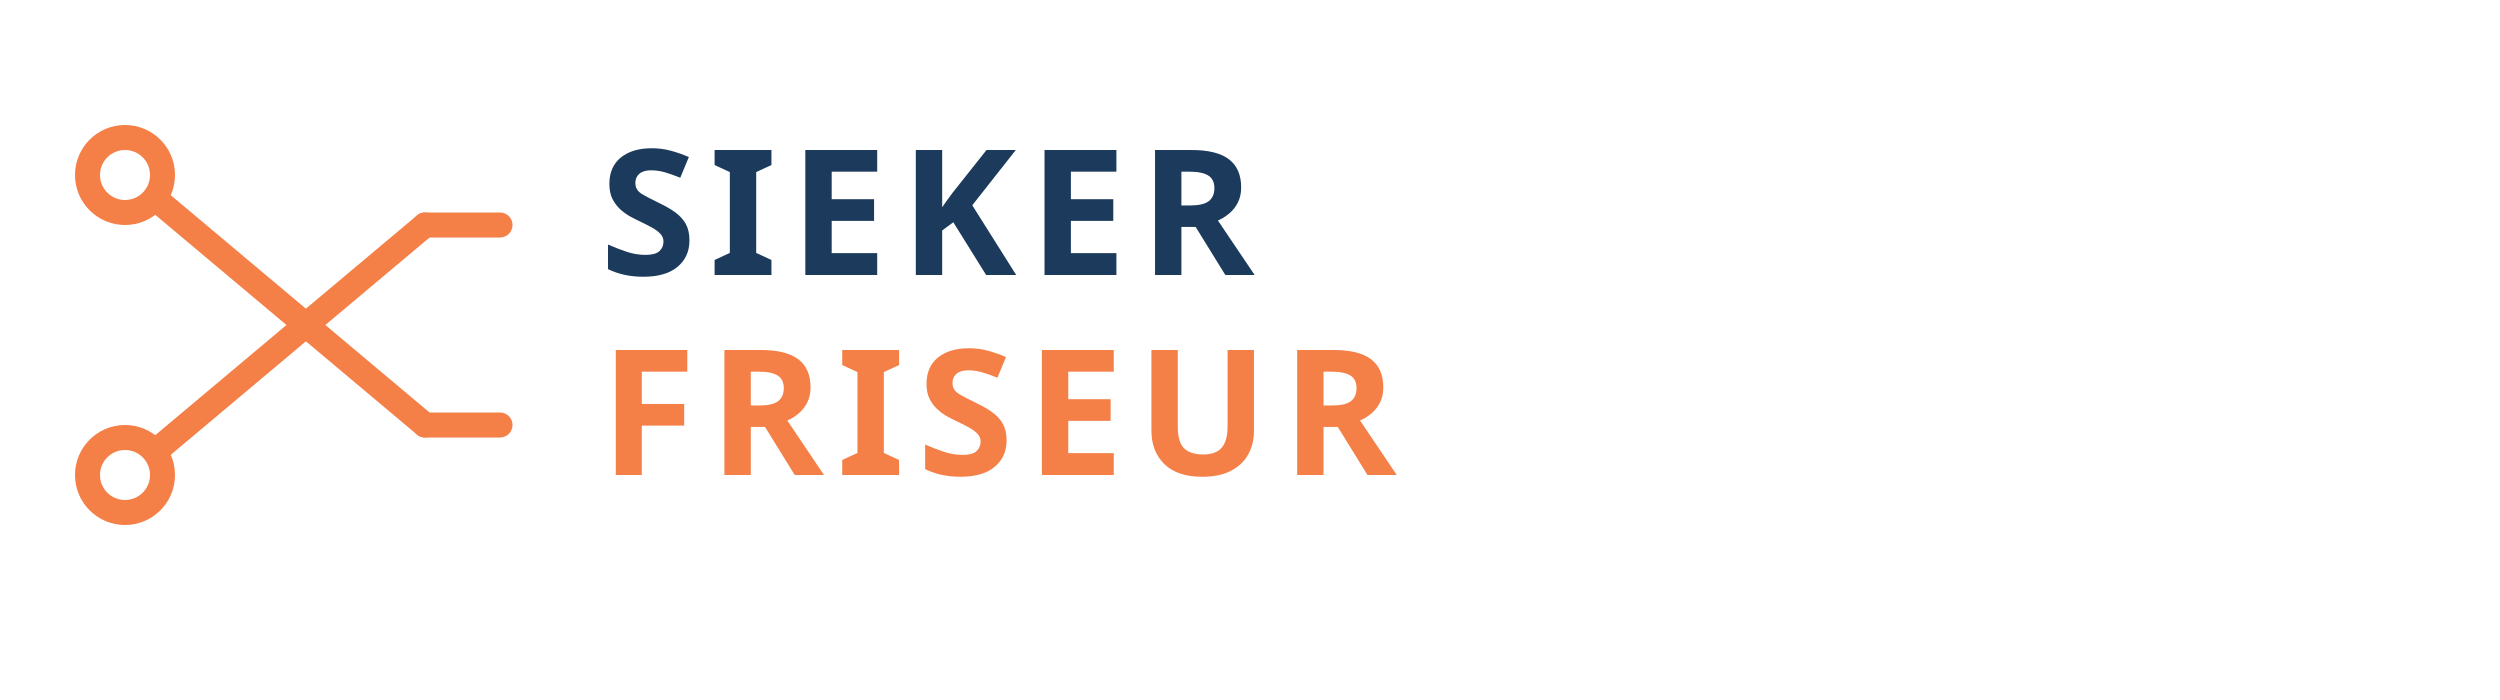
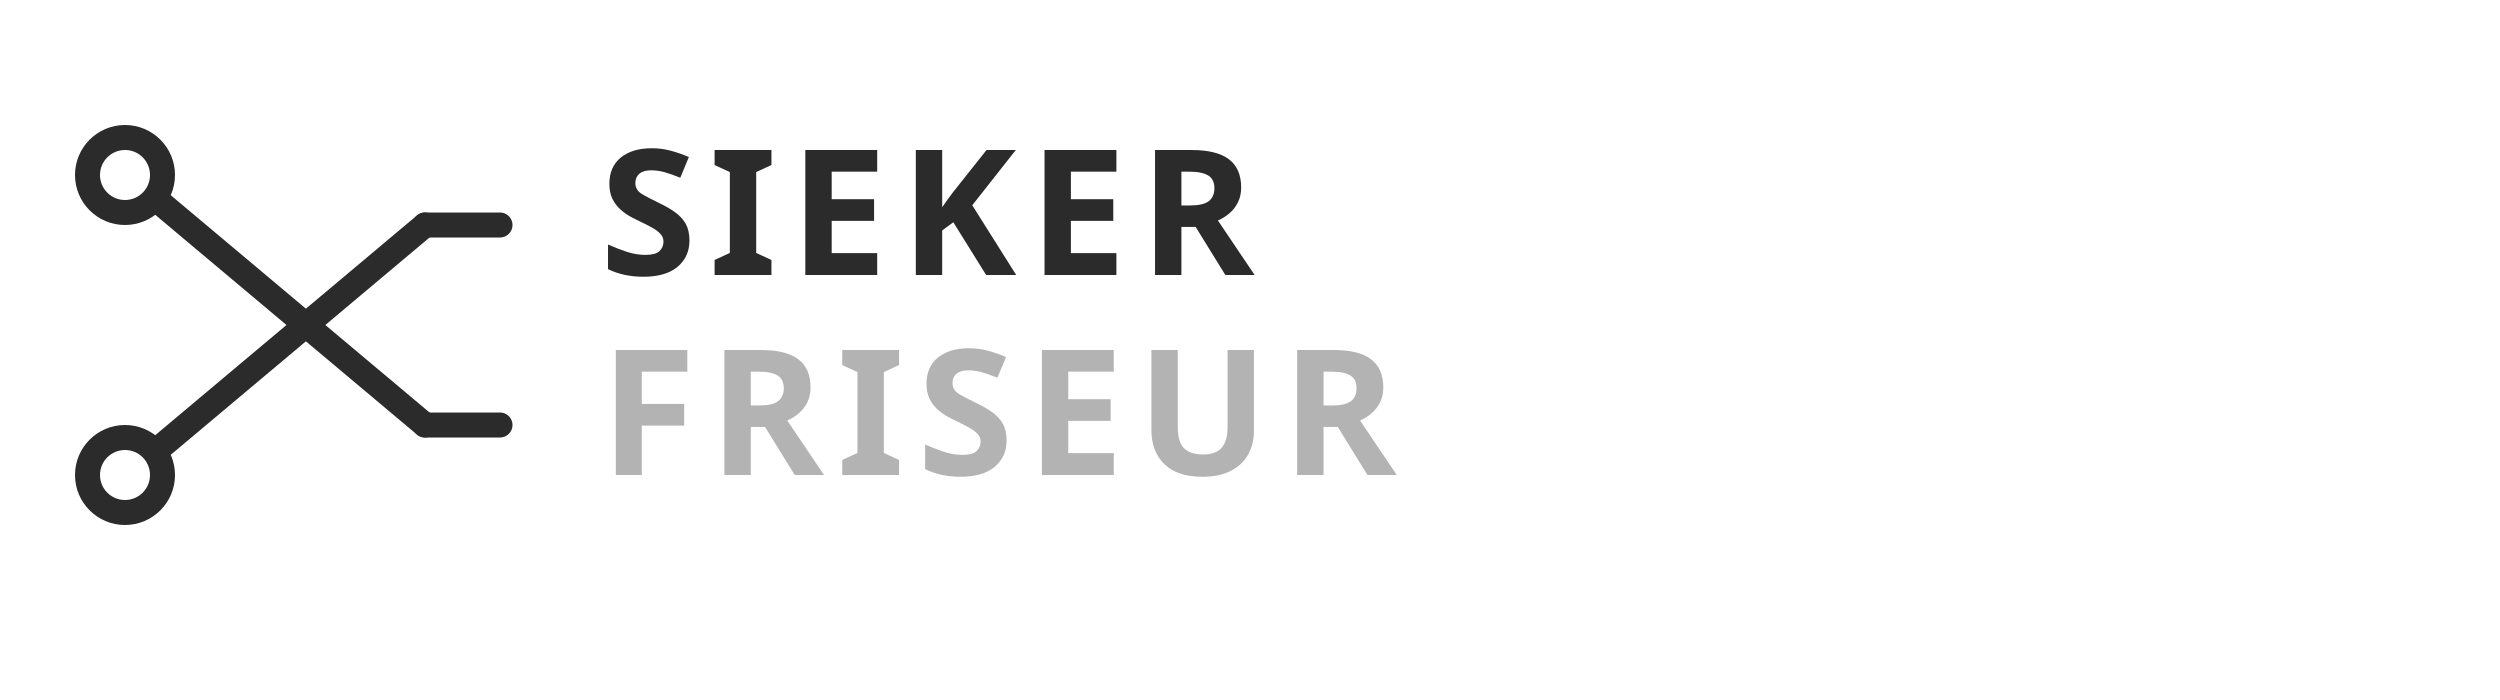
<svg xmlns="http://www.w3.org/2000/svg" viewBox="0 0 200 56" role="img" aria-label="Sieker Friseur Logo">
-   <g transform="translate(4, 8)" fill="none" stroke="#F47F47" stroke-width="2" stroke-linecap="round" stroke-linejoin="round">
+   <g transform="translate(4, 8)" fill="none" stroke="#2B2B2B" stroke-width="2" stroke-linecap="round" stroke-linejoin="round">
    <circle cx="6" cy="6" r="3" />
    <circle cx="6" cy="30" r="3" />
    <line x1="8.8" y1="8.2" x2="30" y2="26" />
    <line x1="8.8" y1="27.8" x2="30" y2="10" />
    <line x1="30" y1="10" x2="36" y2="10" />
    <line x1="30" y1="26" x2="36" y2="26" />
  </g>
-   <text x="48" y="22" font-family="Montserrat, sans-serif" font-size="14" font-weight="700" fill="#1B3A5C" letter-spacing="1">SIEKER</text>
-   <text x="48" y="38" font-family="Montserrat, sans-serif" font-size="14" font-weight="600" fill="#F47F47" letter-spacing="1">FRISEUR</text>
+   <text x="48" y="22" font-family="Montserrat, sans-serif" font-size="14" font-weight="700" fill="#2B2B2B" letter-spacing="1">SIEKER</text>
+   <text x="48" y="38" font-family="Montserrat, sans-serif" font-size="14" font-weight="600" fill="#B3B3B3" letter-spacing="1">FRISEUR</text>
</svg>
